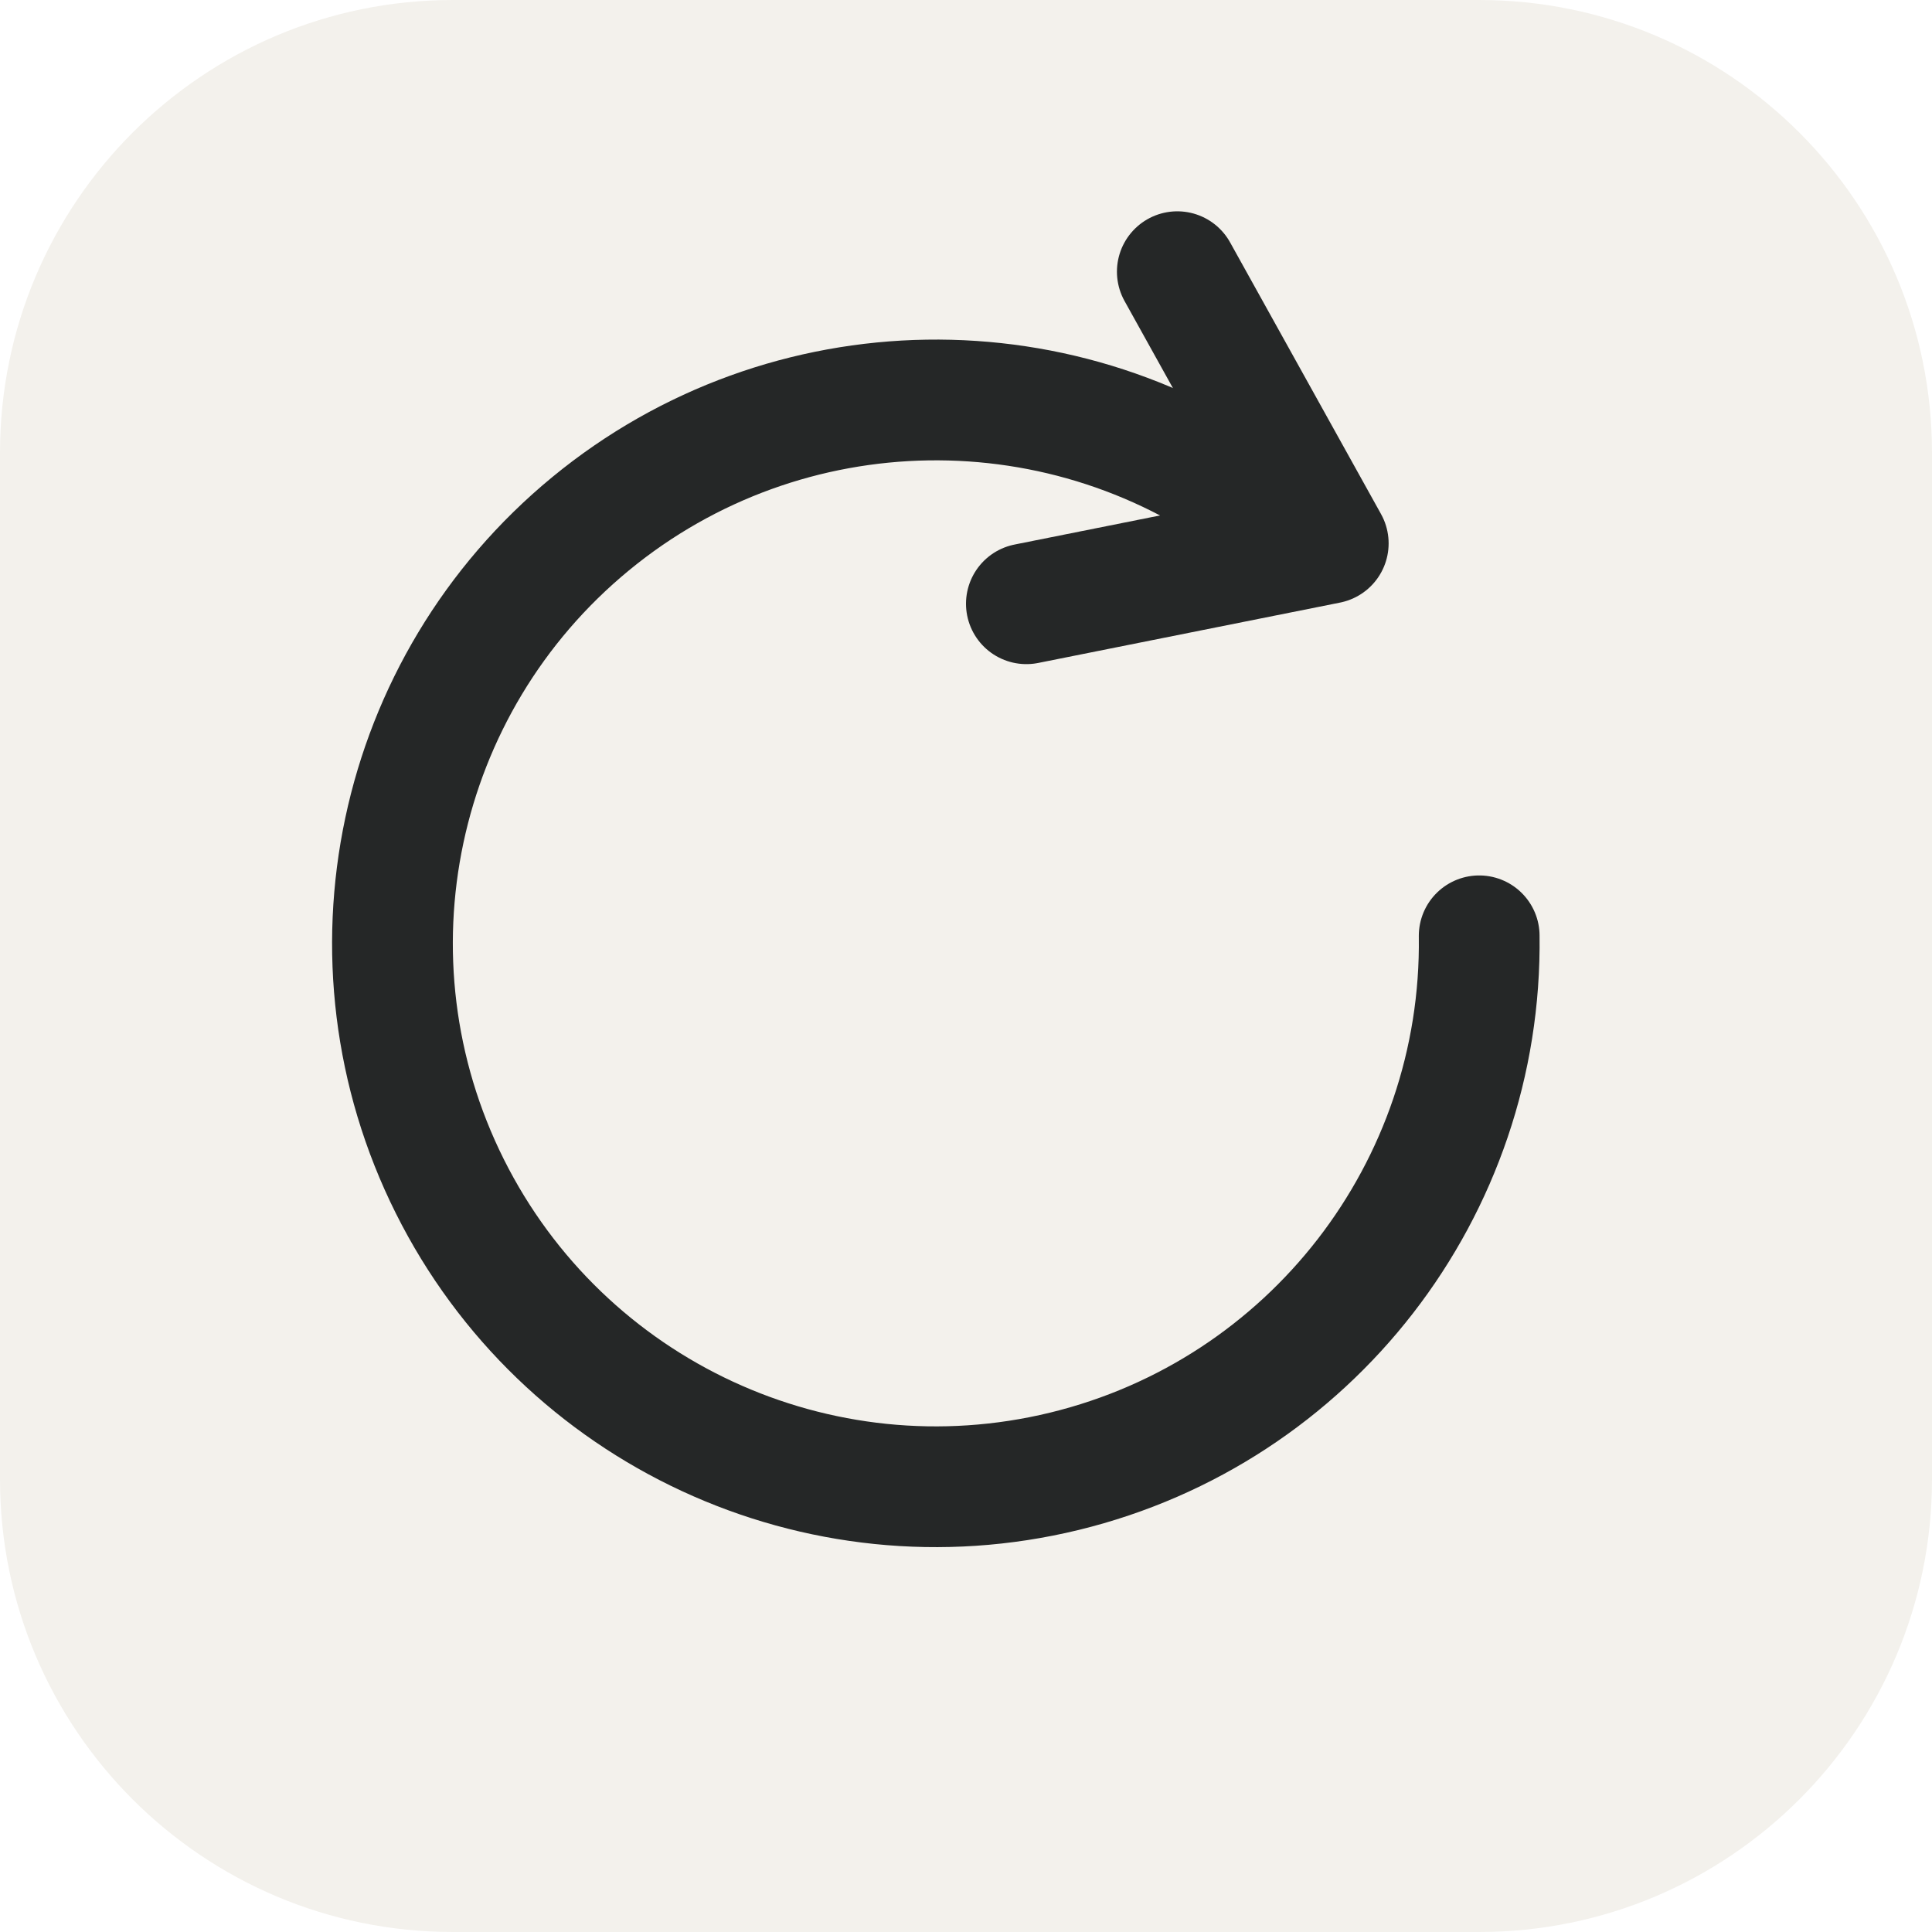
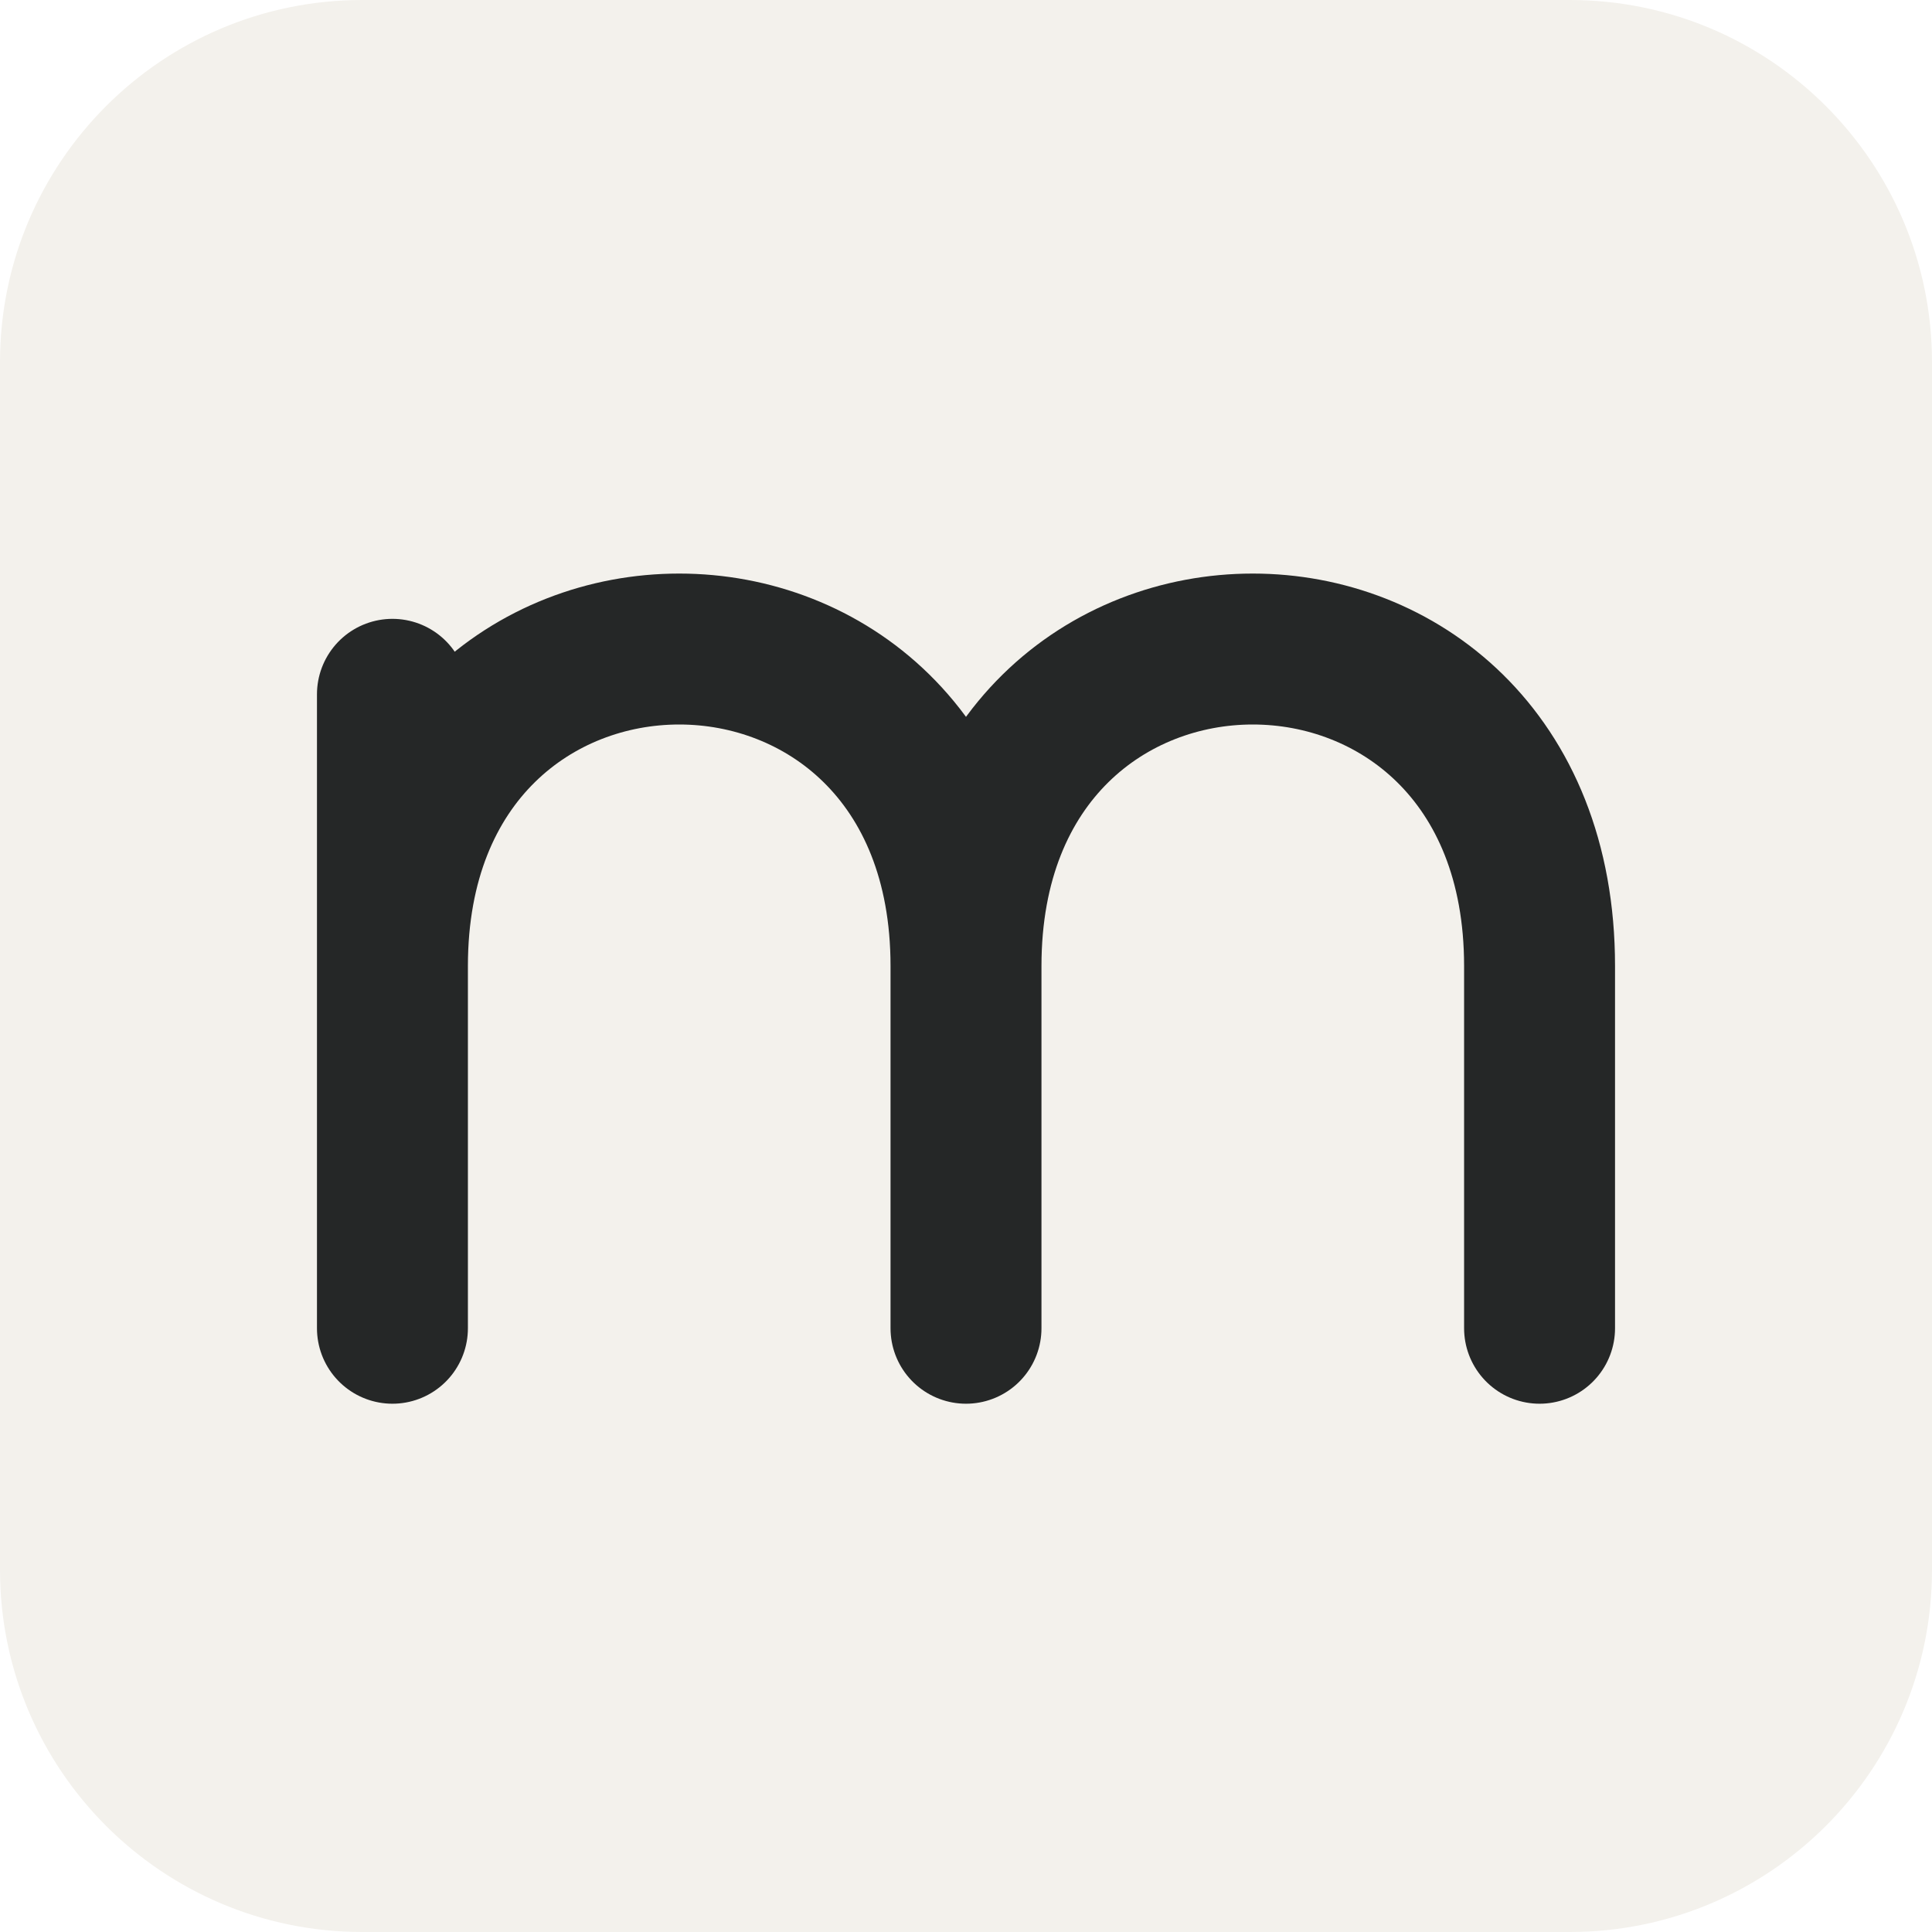
<svg xmlns="http://www.w3.org/2000/svg" viewBox="0 0 64 64">
-   <rect width="64" height="64" rx="15" fill="#f3f1ec" />
-   <path d="M49 31a18 18 0 1 1-7-14" fill="none" stroke="#252727" stroke-width="4" stroke-linecap="round" />
-   <path d="m39 9 5 9-10 2" fill="none" stroke="#252727" stroke-width="4" stroke-linecap="round" stroke-linejoin="round" />
+   <rect width="64" height="64" rx="12" fill="#f3f1ec" />
+   <path d="M13 44V23m0 9c0-14 19-14 19 0v12m0-12c0-14 19-14 19 0v12" fill="none" stroke="#252727" stroke-width="5" stroke-linecap="round" />
</svg>
